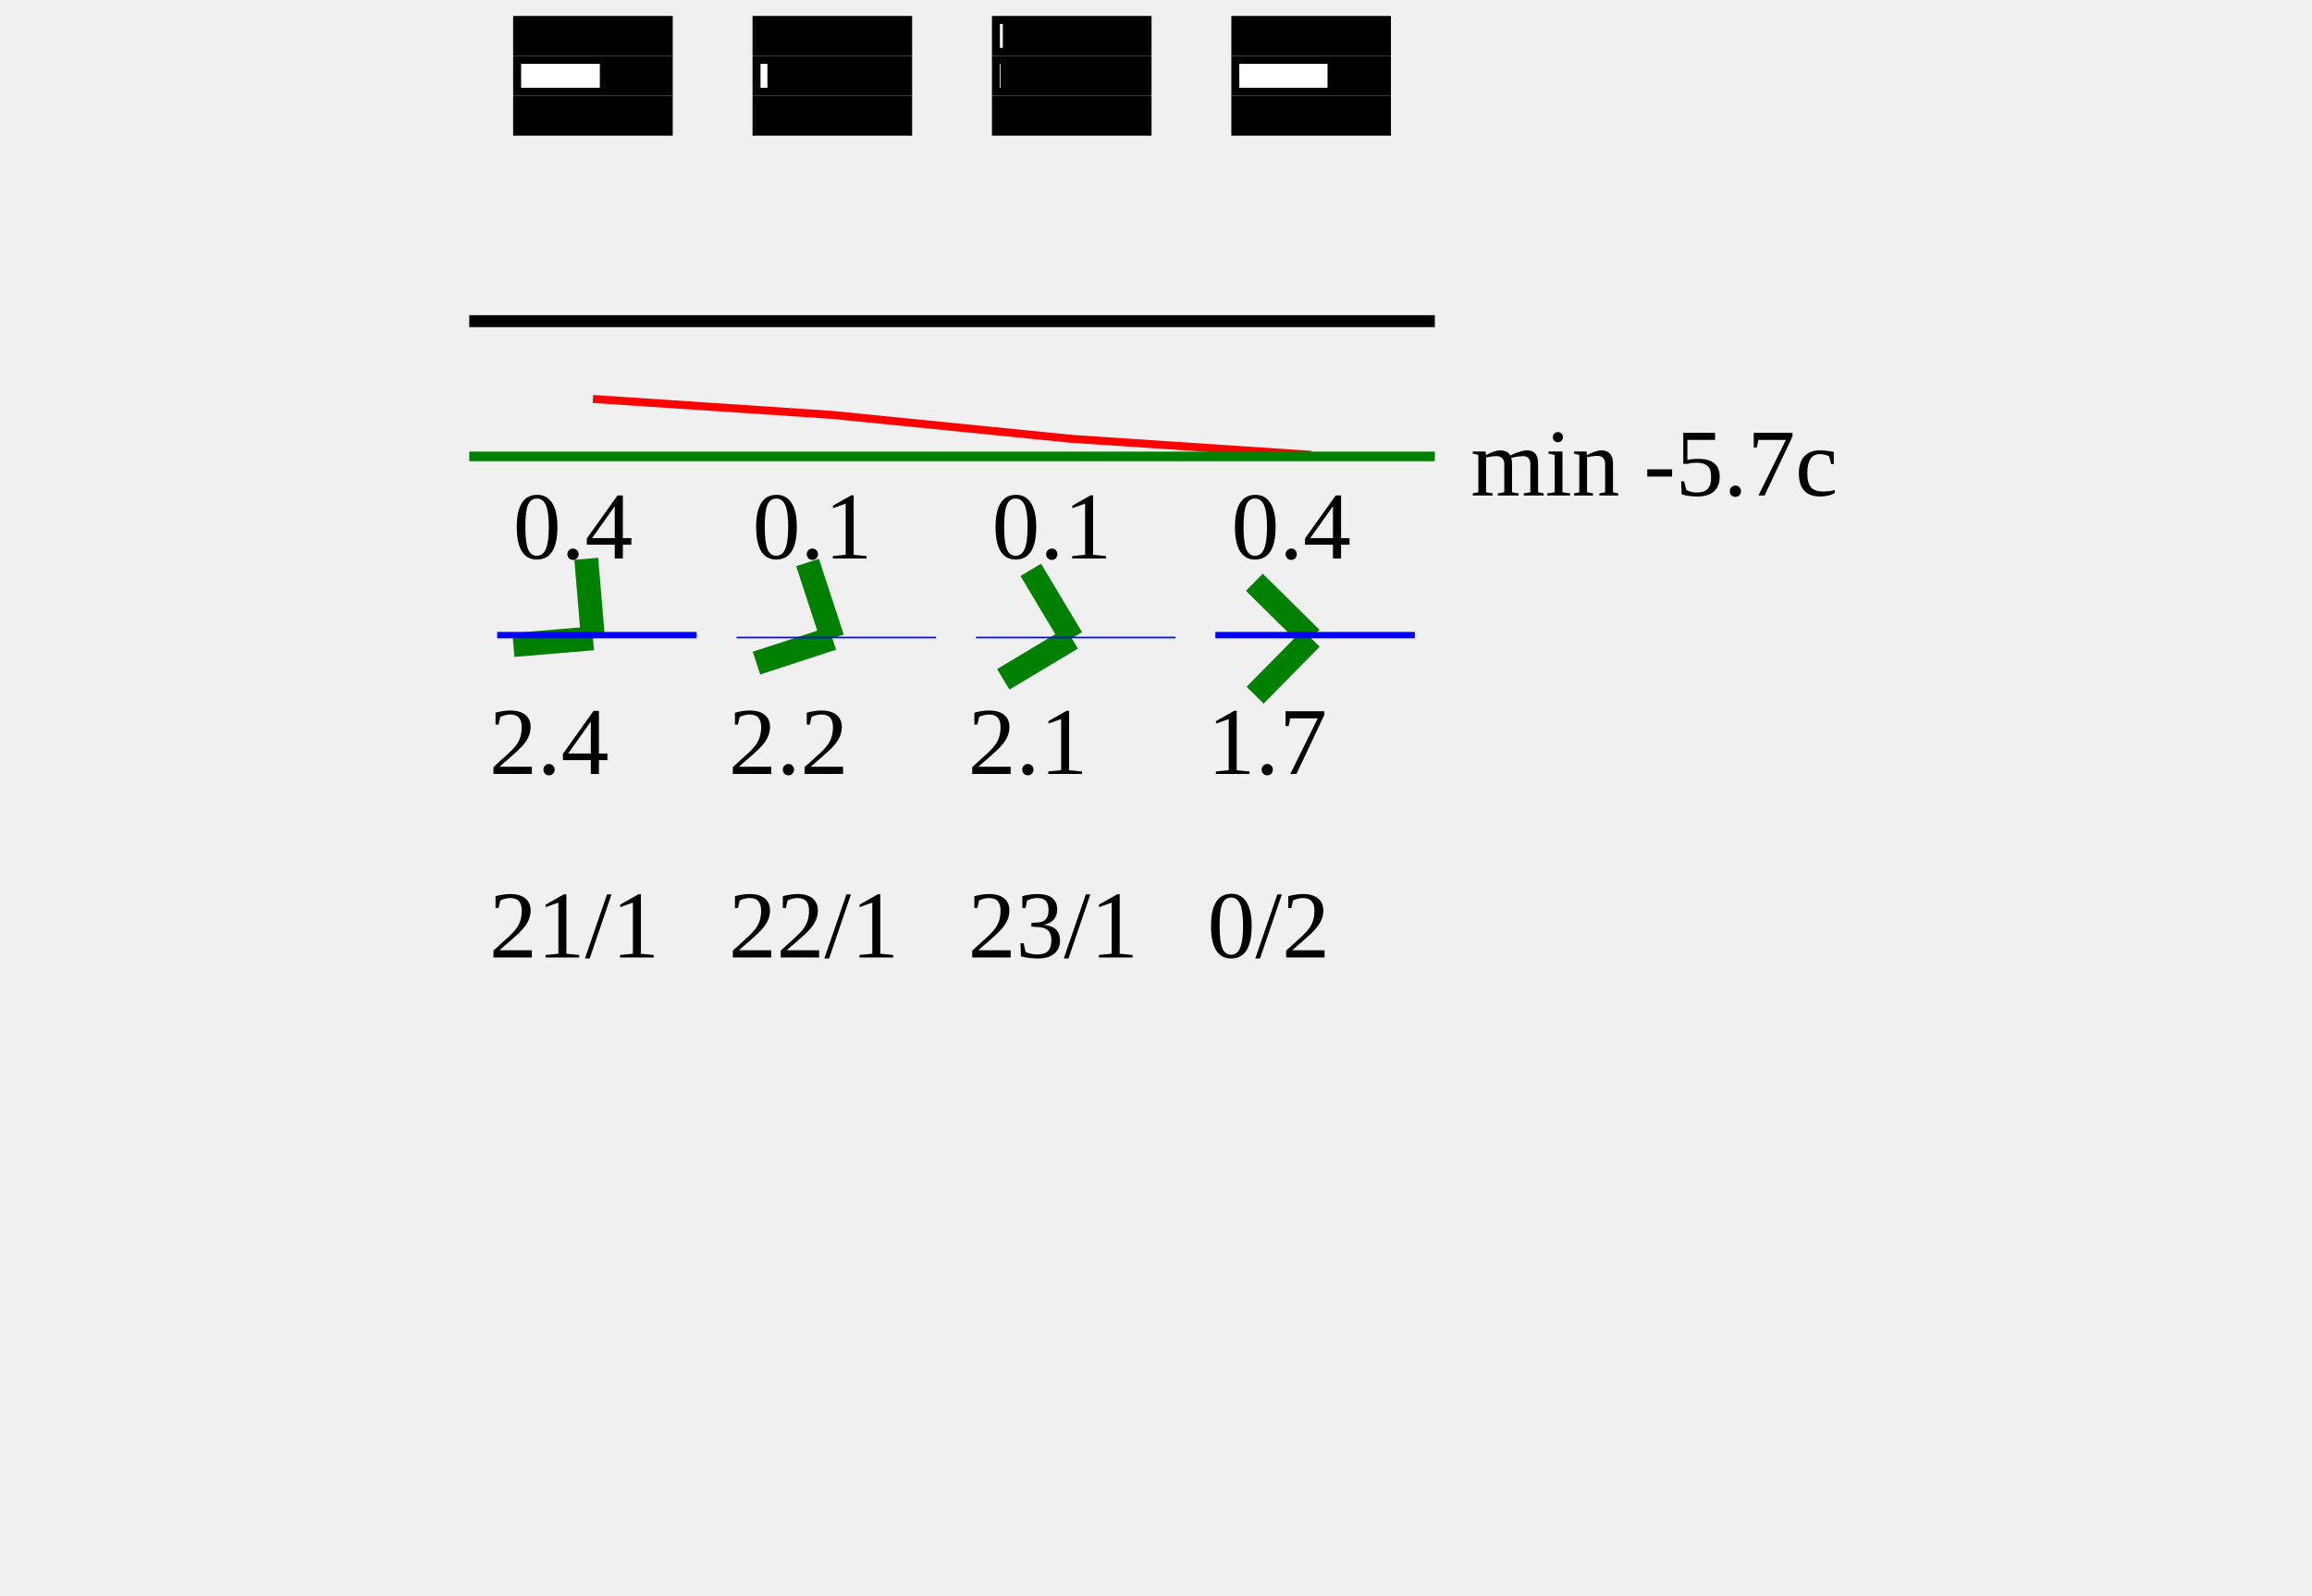
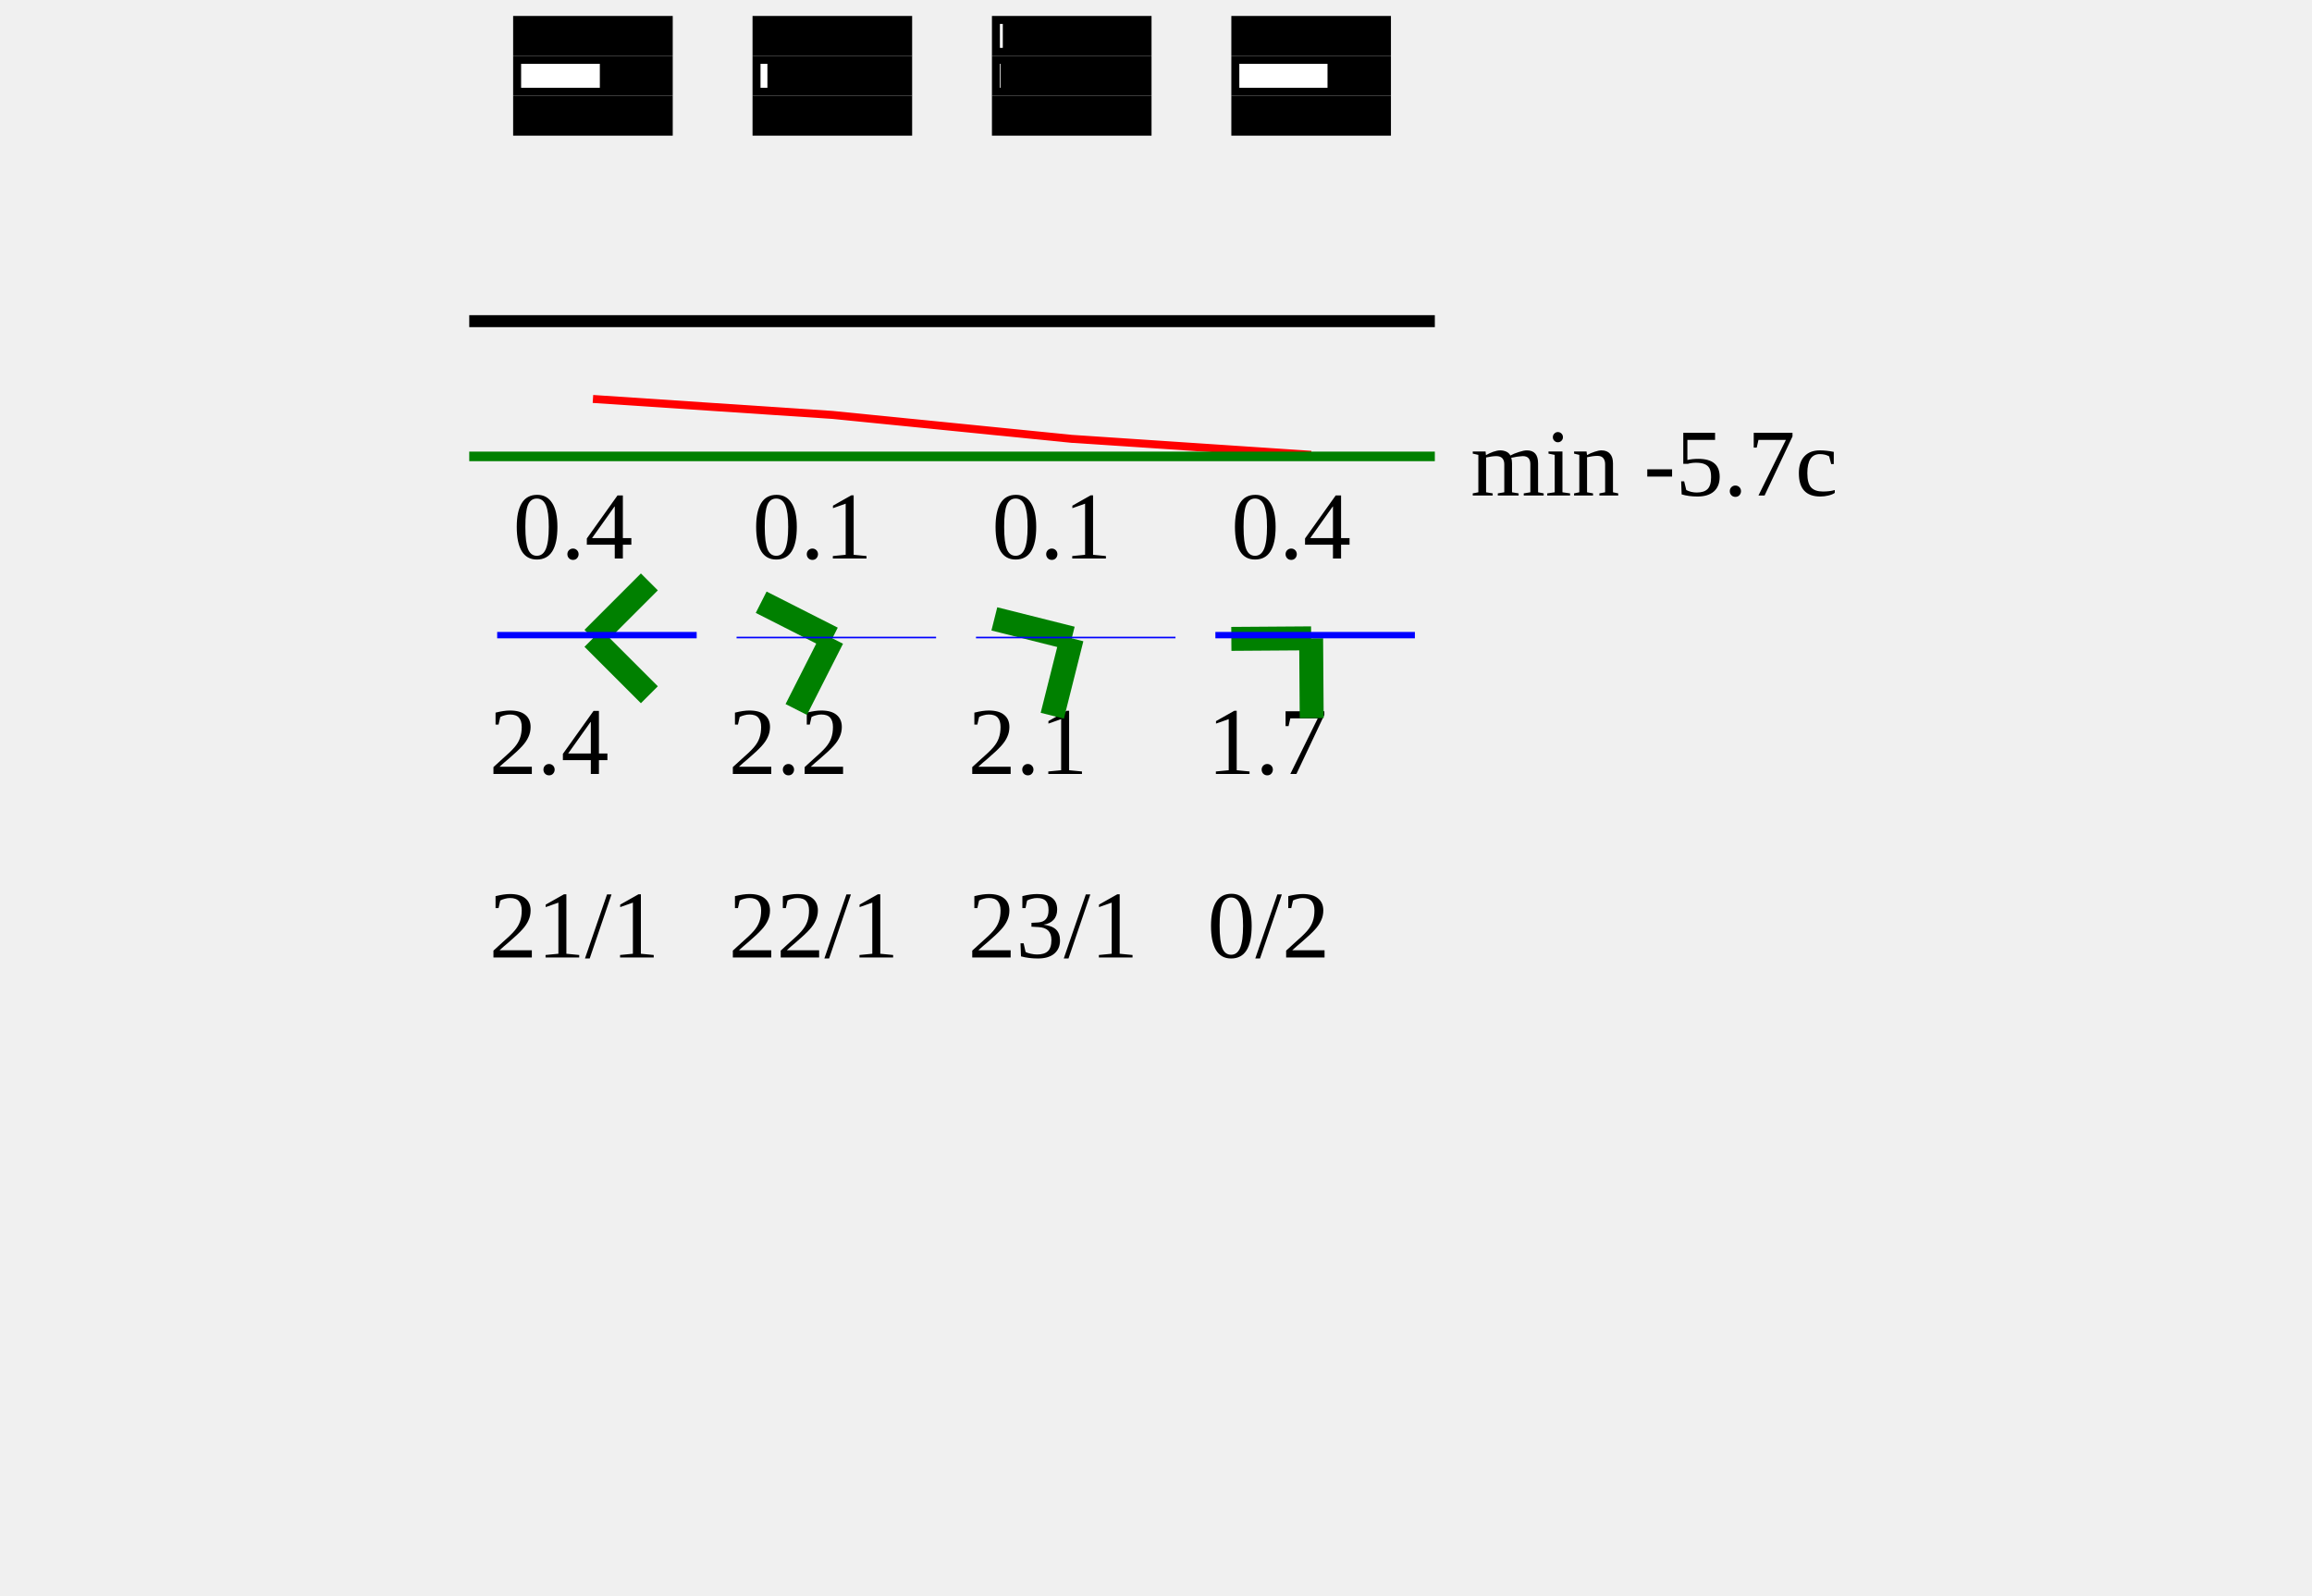
<svg height="200">
  <g height="130" width="30" transform="translate(0,0)">
    <rect y="2" x="5" rx="0" width="20" height="5" fill="black" />
    <rect y="3" x="6" rx="0" width="0.0" height="3" fill="white" />
    <rect y="7" x="5" rx="0" width="20" height="5" fill="black" />
    <rect y="8" x="6" rx="0" width="9.864" height="3" fill="white" />
    <rect y="12" x="5" rx="0" width="20" height="5" fill="black" />
    <rect y="13" x="6" rx="0" width="0.0" height="3" fill="white" />
    <text y="97" x="2">2.4</text>
    <g transform="translate(15,80)">
-       <g stroke="green" transform="rotate(175.2)">
+       <g stroke="green" transform="rotate(315.0)">
        <line x2="0" y2="10" x1="0" y1="0" stroke-width="3" />
        <line x2="10" y2="0" x1="0" y1="0" stroke-width="3" />
      </g>
    </g>
    <rect x="3" y="79.2" fill="blue" width="25" height="0.8" />
    <text x="5" y="70">0.4</text>
    <text x="2" y="120">21/1</text>
  </g>
  <g height="130" width="30" transform="translate(30,0)">
    <rect y="2" x="5" rx="0" width="20" height="5" fill="black" />
    <rect y="3" x="6" rx="0" width="0.0" height="3" fill="white" />
    <rect y="7" x="5" rx="0" width="20" height="5" fill="black" />
    <rect y="8" x="6" rx="0" width="0.864" height="3" fill="white" />
    <rect y="12" x="5" rx="0" width="20" height="5" fill="black" />
    <rect y="13" x="6" rx="0" width="0.0" height="3" fill="white" />
    <text y="97" x="2">2.2</text>
    <g transform="translate(15,80)">
-       <g stroke="green" transform="rotate(161.9)">
+       <g stroke="green" transform="rotate(476.9)">
        <line x2="0" y2="10" x1="0" y1="0" stroke-width="3" />
        <line x2="10" y2="0" x1="0" y1="0" stroke-width="3" />
      </g>
    </g>
    <rect x="3" y="79.8" fill="blue" width="25" height="0.2" />
    <text x="5" y="70">0.1</text>
    <text x="2" y="120">22/1</text>
  </g>
  <g height="130" width="30" transform="translate(60,0)">
    <rect y="2" x="5" rx="0" width="20" height="5" fill="black" />
    <rect y="3" x="6" rx="0" width="0.36" height="3" fill="white" />
    <rect y="7" x="5" rx="0" width="20" height="5" fill="black" />
    <rect y="8" x="6" rx="0" width="0.09" height="3" fill="white" />
    <rect y="12" x="5" rx="0" width="20" height="5" fill="black" />
    <rect y="13" x="6" rx="0" width="0.0" height="3" fill="white" />
    <text y="97" x="2">2.1</text>
    <g transform="translate(15,80)">
-       <g stroke="green" transform="rotate(149.1)">
+       <g stroke="green" transform="rotate(464.1)">
        <line x2="0" y2="10" x1="0" y1="0" stroke-width="3" />
        <line x2="10" y2="0" x1="0" y1="0" stroke-width="3" />
      </g>
    </g>
    <rect x="3" y="79.8" fill="blue" width="25" height="0.2" />
    <text x="5" y="70">0.1</text>
    <text x="2" y="120">23/1</text>
  </g>
  <g height="130" width="30" transform="translate(90,0)">
    <rect y="2" x="5" rx="0" width="20" height="5" fill="black" />
    <rect y="3" x="6" rx="0" width="0.0" height="3" fill="white" />
    <rect y="7" x="5" rx="0" width="20" height="5" fill="black" />
    <rect y="8" x="6" rx="0" width="11.052" height="3" fill="white" />
    <rect y="12" x="5" rx="0" width="20" height="5" fill="black" />
    <rect y="13" x="6" rx="0" width="0.0" height="3" fill="white" />
    <text y="97" x="2">1.7</text>
    <g transform="translate(15,80)">
-       <g stroke="green" transform="rotate(134.6)">
+       <g stroke="green" transform="rotate(449.6)">
        <line x2="0" y2="10" x1="0" y1="0" stroke-width="3" />
        <line x2="10" y2="0" x1="0" y1="0" stroke-width="3" />
      </g>
    </g>
    <rect x="3" y="79.2" fill="blue" width="25" height="0.8" />
    <text x="5" y="70">0.4</text>
    <text x="2" y="120">0/2</text>
  </g>
  <g transform="translate(0,15)">
    <polyline points="15,35 45,37 75,40 105,42" stroke="red" fill="none" />
    <rect y="25" x="0" width="120" height="0.5" stroke="black" />
    <rect y="42.1" x="0" width="120" height="0.2" stroke="green" />
    <text y="47.1" x="125">min -5.7c</text>
  </g>
</svg>
